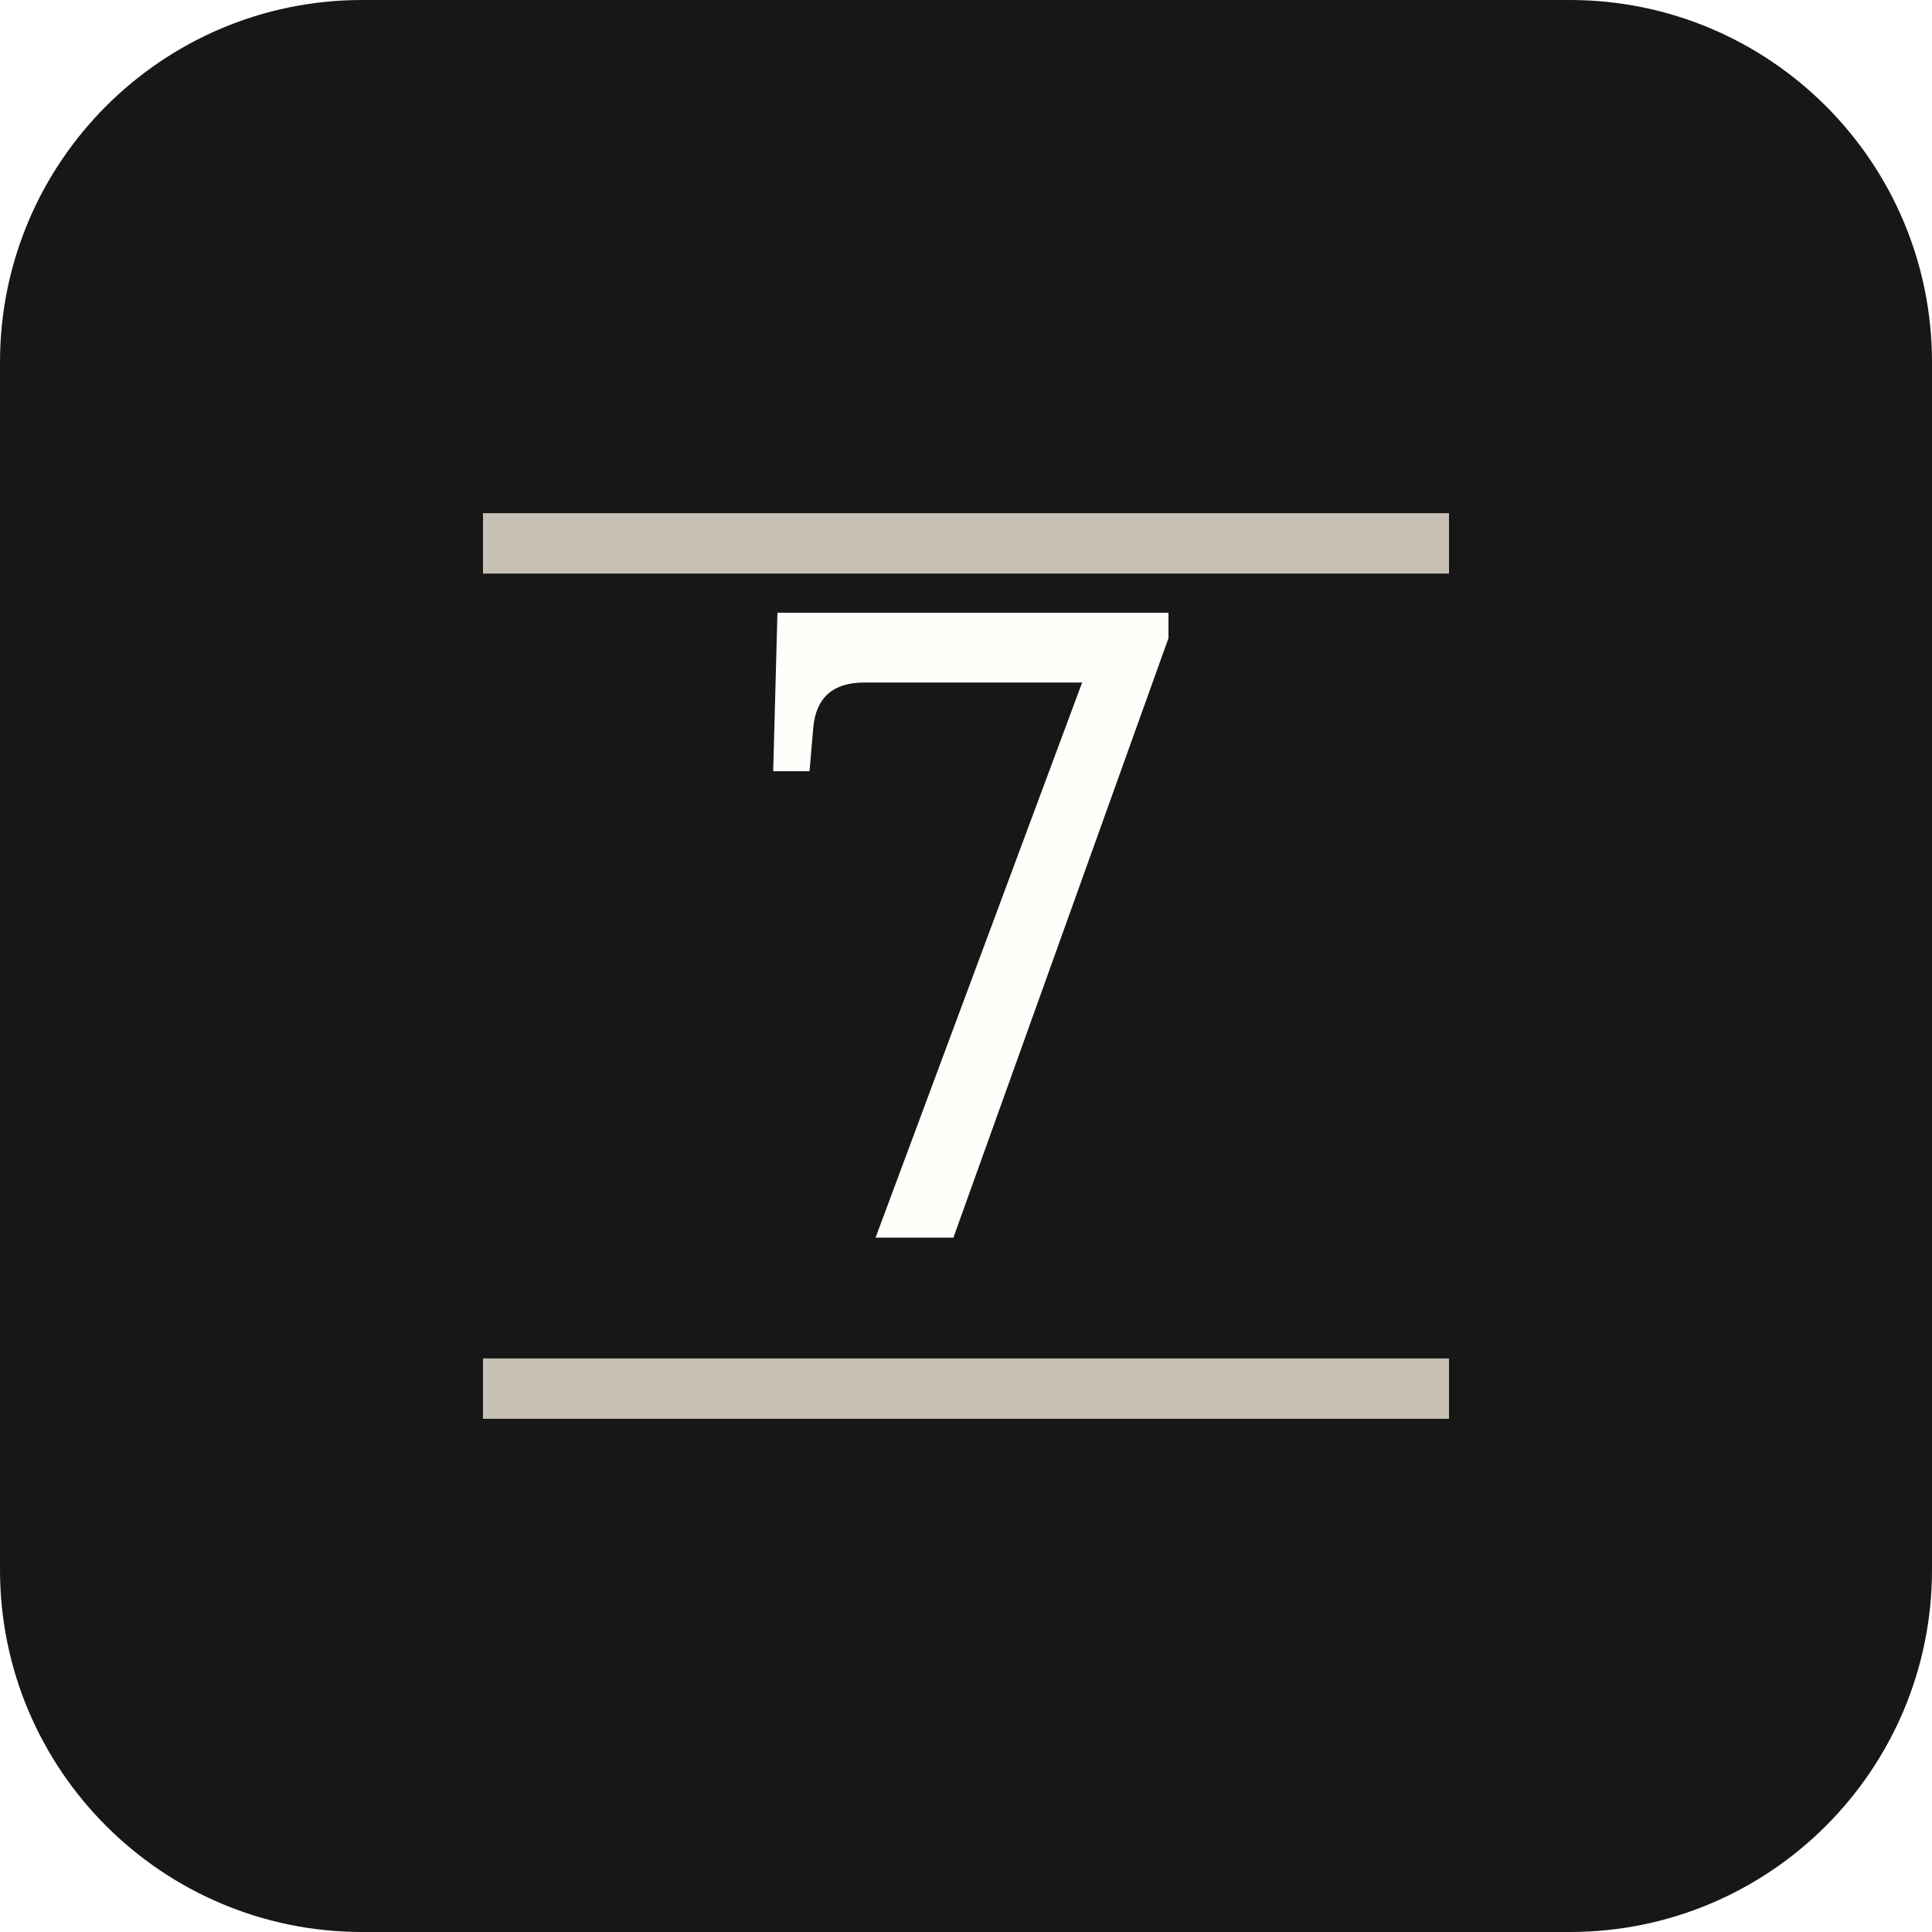
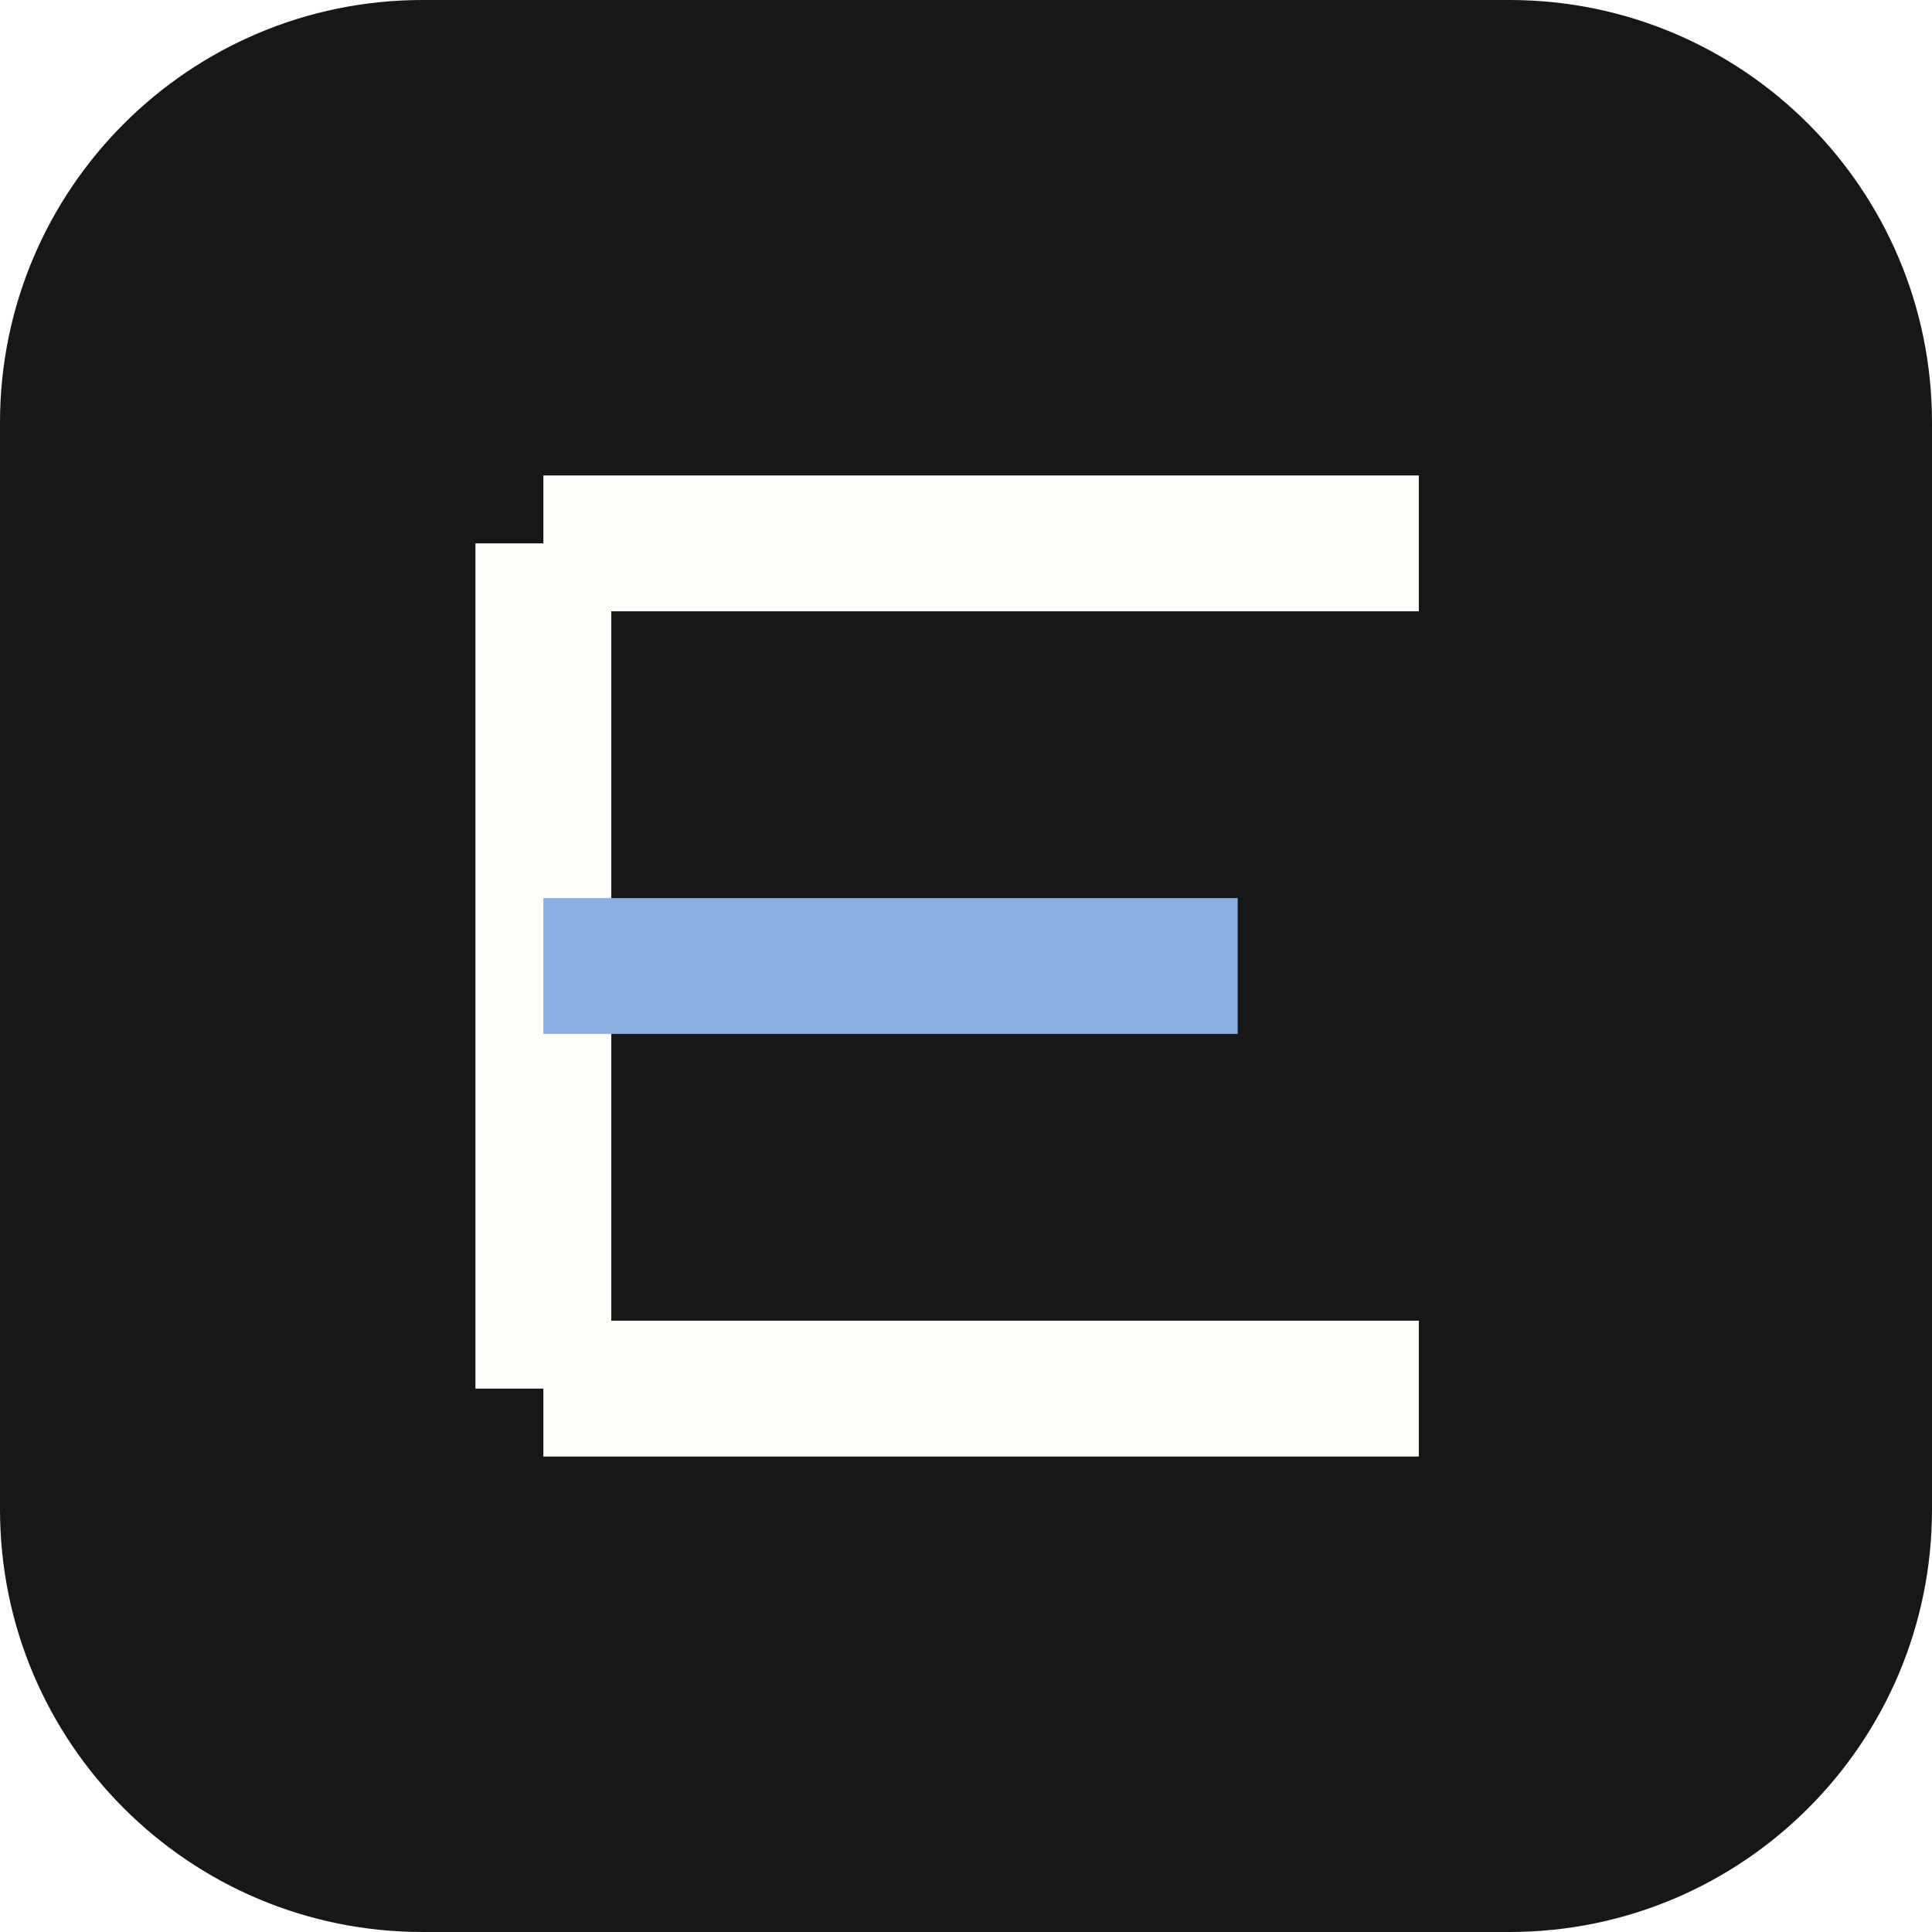
<svg xmlns="http://www.w3.org/2000/svg" viewBox="0 0 64 64">
-   <rect width="64" height="64" rx="12" fill="#171717" />
-   <path d="M16 18h32M16 46h32" stroke="#c7c0b4" stroke-width="2" />
-   <text x="32" y="41" fill="#fffefa" text-anchor="middle" font-family="Georgia,serif" font-size="29">7</text>
+   <rect width="64" height="64" rx="14" fill="#171717" />
+   <path d="M18 18h29M18 18v28M18 46h29" fill="none" stroke="#fffefa" stroke-width="4.5" />
+   <path d="M18 32h23" fill="none" stroke="#8aafe3" stroke-width="4.5" />
</svg>
